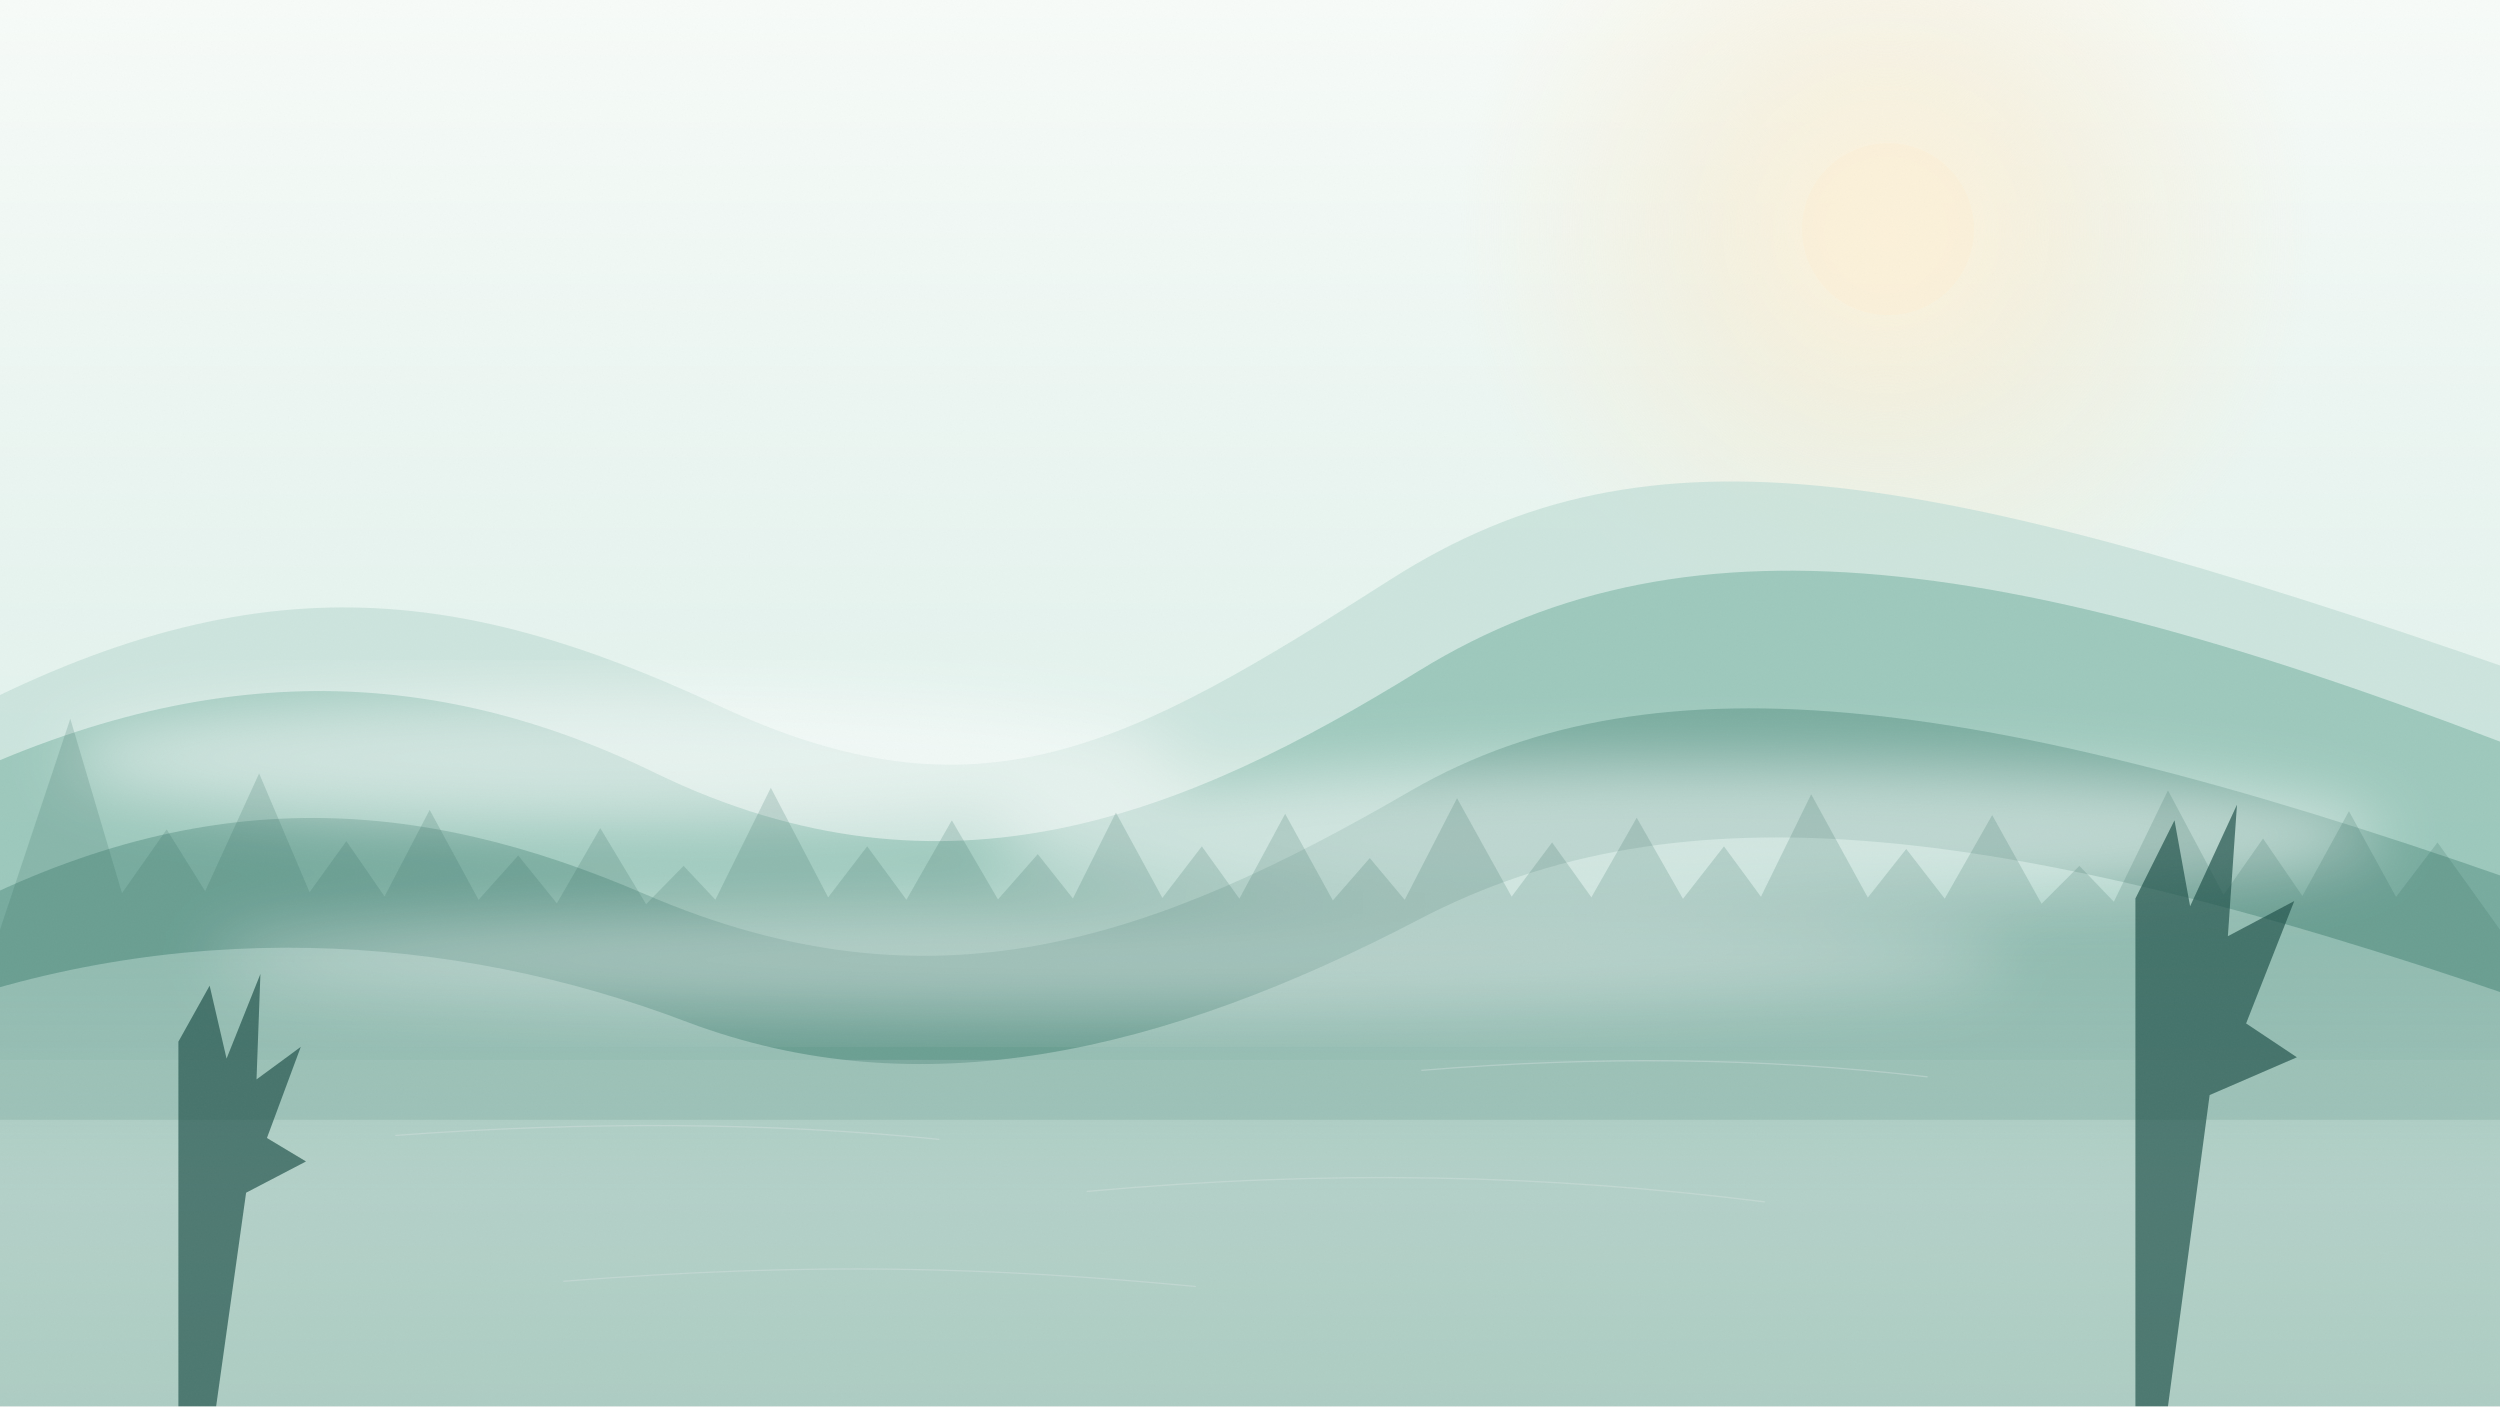
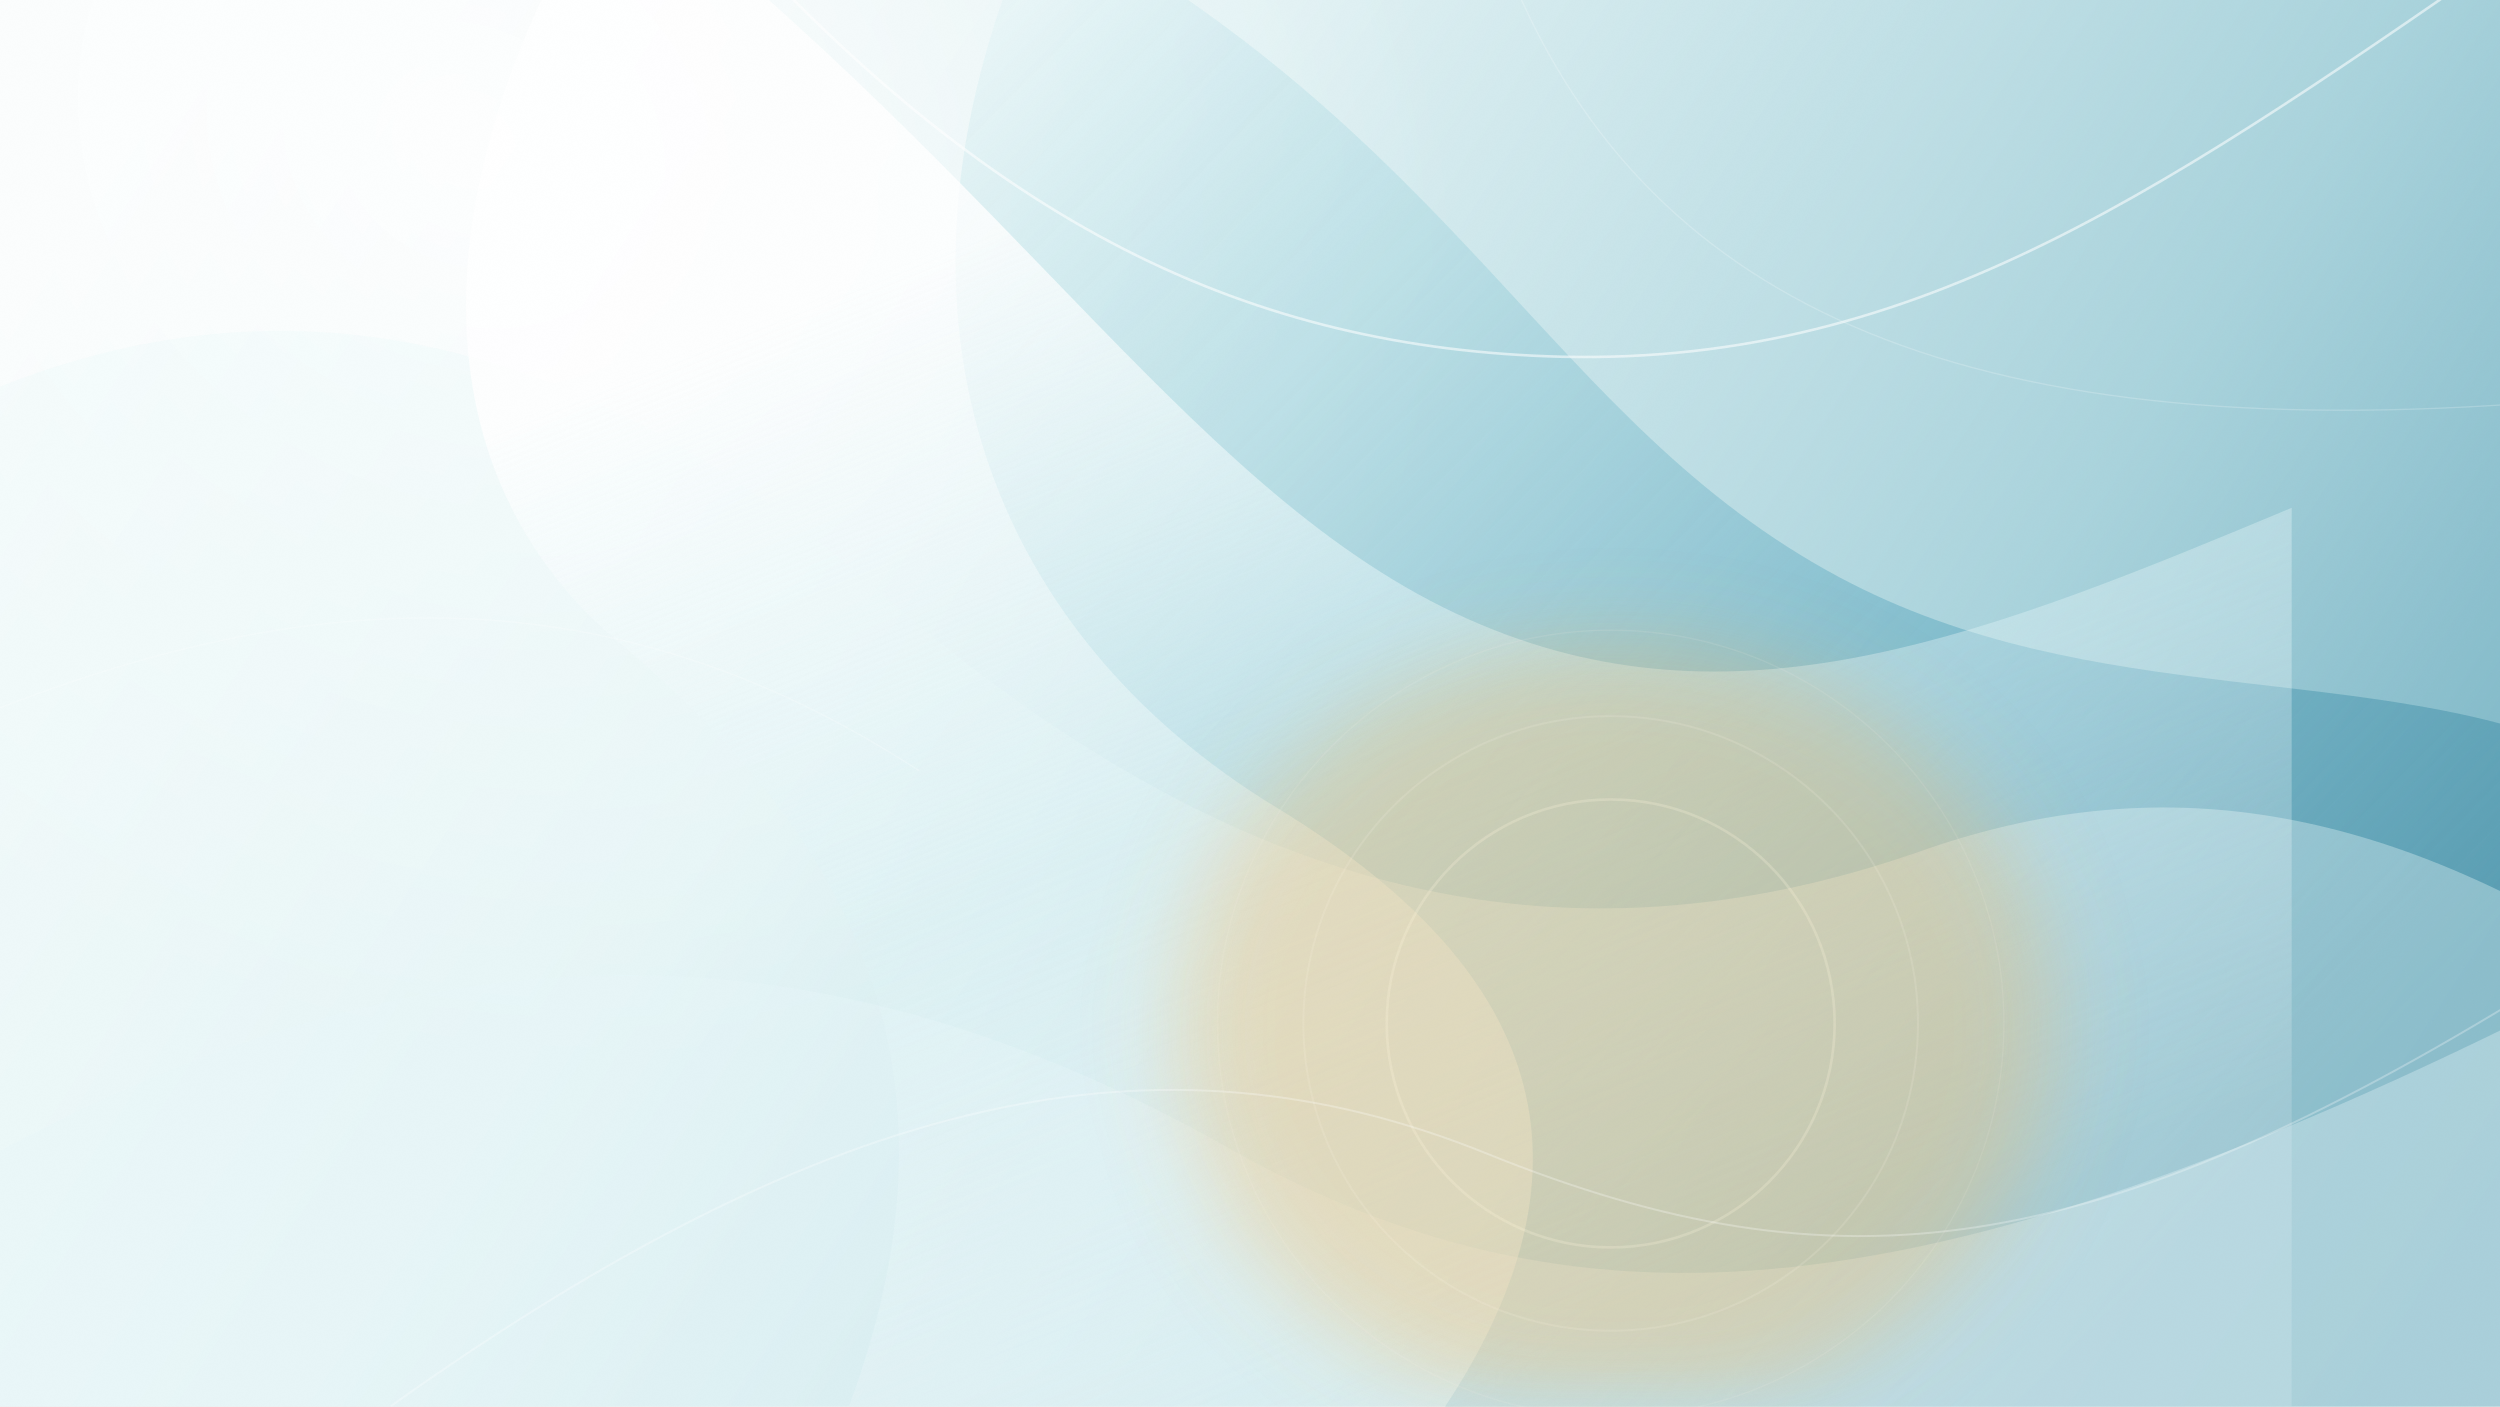
<svg xmlns="http://www.w3.org/2000/svg" width="1920" height="1080" viewBox="0 0 1920 1080" fill="none">
  <defs>
-     <linearGradient id="sky" x1="960" y1="0" x2="960" y2="1080" gradientUnits="userSpaceOnUse">
-       <stop stop-color="#F7FBF8" />
-       <stop offset="0.52" stop-color="#E3F2ED" />
-       <stop offset="1" stop-color="#C9E3DA" />
+     <linearGradient id="sky" x1="160" y1="0" x2="1810" y2="1080" gradientUnits="userSpaceOnUse">
+       <stop stop-color="#F8FCFC" />
+       <stop offset="0.34" stop-color="#E2F2F4" />
+       <stop offset="0.72" stop-color="#A9D3DC" />
+       <stop offset="1" stop-color="#72AFC1" />
    </linearGradient>
-     <radialGradient id="sunGlow" cx="0" cy="0" r="1" gradientTransform="translate(1450 176) rotate(90) scale(330)" gradientUnits="userSpaceOnUse">
-       <stop stop-color="#FFF5DD" stop-opacity="0.96" />
-       <stop offset="0.48" stop-color="#F7E8C9" stop-opacity="0.38" />
-       <stop offset="1" stop-color="#F7E8C9" stop-opacity="0" />
+     <linearGradient id="tide" x1="552" y1="34" x2="1580" y2="1050" gradientUnits="userSpaceOnUse">
+       <stop stop-color="#F9FEFE" stop-opacity="0.88" />
+       <stop offset="0.34" stop-color="#B8DEE5" stop-opacity="0.84" />
+       <stop offset="0.72" stop-color="#6EB1C5" stop-opacity="0.72" />
+       <stop offset="1" stop-color="#408CA4" stop-opacity="0.58" />
+     </linearGradient>
+     <linearGradient id="fold" x1="1010" y1="74" x2="1380" y2="994" gradientUnits="userSpaceOnUse">
+       <stop stop-color="#FFFFFF" stop-opacity="0.8" />
+       <stop offset="0.48" stop-color="#DDF2F5" stop-opacity="0.44" />
+       <stop offset="1" stop-color="#FFFFFF" stop-opacity="0.16" />
+     </linearGradient>
+     <radialGradient id="sun" cx="0" cy="0" r="1" gradientTransform="translate(1240 790) rotate(90) scale(380)" gradientUnits="userSpaceOnUse">
+       <stop stop-color="#F7C16D" stop-opacity="0.94" />
+       <stop offset="0.42" stop-color="#F2AE56" stop-opacity="0.48" />
+       <stop offset="1" stop-color="#E9A14A" stop-opacity="0" />
    </radialGradient>
-     <linearGradient id="lake" x1="960" y1="634" x2="960" y2="1080" gradientUnits="userSpaceOnUse">
-       <stop stop-color="#A3CFC3" stop-opacity="0.9" />
-       <stop offset="1" stop-color="#EAF6F1" stop-opacity="0.5" />
-     </linearGradient>
-     <filter id="mist" x="-10%" y="-10%" width="120%" height="120%">
-       <feGaussianBlur stdDeviation="24" />
+     <radialGradient id="whiteGlow" cx="0" cy="0" r="1" gradientTransform="translate(360 108) rotate(32) scale(790 680)" gradientUnits="userSpaceOnUse">
+       <stop stop-color="#FFFFFF" stop-opacity="0.88" />
+       <stop offset="0.6" stop-color="#FFFFFF" stop-opacity="0.3" />
+       <stop offset="1" stop-color="#FFFFFF" stop-opacity="0" />
+     </radialGradient>
+     <filter id="blur34" x="-20%" y="-20%" width="140%" height="140%">
+       <feGaussianBlur stdDeviation="34" />
    </filter>
    <filter id="grain" x="0" y="0" width="100%" height="100%">
-       <feTurbulence type="fractalNoise" baseFrequency="0.78" numOctaves="2" seed="17" result="noise" />
+       <feTurbulence type="fractalNoise" baseFrequency="0.86" numOctaves="2" seed="13" result="noise" />
      <feColorMatrix in="noise" type="saturate" values="0" />
      <feComponentTransfer>
-         <feFuncA type="table" tableValues="0 0.11" />
+         <feFuncA type="table" tableValues="0 0.05" />
      </feComponentTransfer>
    </filter>
  </defs>
  <rect width="1920" height="1080" fill="url(#sky)" />
-   <rect width="1920" height="1080" fill="url(#sunGlow)" />
-   <circle cx="1450" cy="176" r="66" fill="#FBF0D7" fill-opacity="0.72" />
-   <path d="M-60 565C185 428 348 447 552 542C753 636 866 574 1068 445C1267 318 1478 355 1980 532V774H-60V565Z" fill="#C4E0D7" fill-opacity="0.76" />
-   <path d="M-80 622C137 506 322 505 504 594C727 702 912 625 1090 515C1300 386 1558 423 2000 601V814H-80V622Z" fill="#8ABDAF" fill-opacity="0.7" />
-   <path d="M-50 709C152 599 320 611 496 687C717 782 886 722 1084 607C1271 499 1531 532 1970 690V860H-50V709Z" fill="#5F988A" fill-opacity="0.6" />
-   <path d="M-72 782C134 703 347 716 528 785C706 852 893 809 1090 706C1289 602 1541 627 1978 782V916H-72V782Z" fill="url(#lake)" />
-   <g filter="url(#mist)" fill="#FFFFFF" fill-opacity="0.52">
-     <ellipse cx="479" cy="582" rx="430" ry="50" />
-     <ellipse cx="1296" cy="641" rx="535" ry="56" />
-     <ellipse cx="851" cy="737" rx="690" ry="42" />
-   </g>
-   <g stroke="#FFFFFF" stroke-opacity="0.38" stroke-linecap="round">
-     <path d="M304 872C452 861 592 862 721 875" />
-     <path d="M835 915C1022 898 1187 902 1355 923" />
-     <path d="M1092 822C1227 811 1351 812 1480 827" />
-     <path d="M433 984C624 969 759 973 918 988" />
-   </g>
-   <g fill="#2F665E" fill-opacity="0.52">
-     <path d="M0 714L54 552L102 714H74L128 637L176 714H144L199 594L250 714H217L266 646L313 714H282L330 622L380 714H347L398 657L444 714H416L461 636L508 714H477L525 665L571 714H538L592 605L649 714H617L666 650L713 714H683L731 630L780 714H746L797 656L843 714H812L857 624L906 714H874L923 650L969 714H939L987 625L1036 714H1004L1052 659L1098 714H1067L1119 613L1175 714H1142L1192 647L1240 714H1208L1257 628L1306 714H1274L1324 650L1371 714H1340L1391 610L1448 714H1415L1464 652L1512 714H1480L1530 626L1579 714H1548L1597 665L1644 714H1613L1665 607L1722 714H1689L1738 644L1786 714H1754L1804 623L1854 714H1821L1872 647L1920 714V1080H0V714Z" fill-opacity="0.18" />
-   </g>
-   <g fill="#1F514A" fill-opacity="0.68">
-     <path d="M1640 1080V690L1670 630L1682 696L1718 618L1711 719L1762 692L1725 786L1764 812L1697 841L1665 1080H1640Z" />
-     <path d="M137 1080V800L161 757L174 813L200 748L197 829L231 804L205 874L235 892L189 916L166 1080H137Z" />
-   </g>
-   <rect width="1920" height="1080" filter="url(#grain)" opacity="0.28" />
+   <rect width="1920" height="1080" fill="url(#whiteGlow)" />
+   <path d="M798 -70C1122 104 1190 324 1412 443C1608 548 1824 506 1990 580V1080H1110C1234 892 1184 744 980 620C760 486 658 238 798 -70Z" fill="url(#tide)" />
+   <path d="M-120 358C180 172 448 256 670 450C922 670 1176 760 1480 652C1666 588 1838 620 2038 752V1080H-120V358Z" fill="#EAF8FA" fill-opacity="0.35" />
+   <path d="M470 -100C786 144 922 390 1138 480C1338 564 1530 486 1760 390V1080H652C742 838 670 656 476 494C334 376 306 164 470 -100Z" fill="url(#fold)" />
+   <path d="M-90 936C306 690 626 702 944 882C1222 1038 1500 1012 2026 738V1080H-90V936Z" fill="#E8F8FA" fill-opacity="0.34" />
+   <ellipse cx="1240" cy="790" rx="336" ry="296" fill="#F5B75E" fill-opacity="0.34" filter="url(#blur34)" />
+   <circle cx="1237" cy="786" r="172" stroke="#FFF5DE" stroke-opacity="0.24" stroke-width="2" />
+   <circle cx="1237" cy="786" r="236" stroke="#FFF8E8" stroke-opacity="0.14" stroke-width="1.5" />
+   <circle cx="1237" cy="786" r="302" stroke="#FFF8E8" stroke-opacity="0.1" stroke-width="1" />
+   <path d="M544 -70C760 174 960 268 1200 274C1476 280 1668 142 1946 -50" stroke="#FFFFFF" stroke-opacity="0.56" stroke-width="2" />
+   <path d="M300 1080C640 838 890 784 1142 886C1414 996 1608 968 1946 760" stroke="#FFFFFF" stroke-opacity="0.28" stroke-width="1.5" />
+   <path d="M1152 -40C1250 222 1484 342 1936 310" stroke="#FFFFFF" stroke-opacity="0.2" stroke-width="1" />
+   <path d="M-40 560C260 432 490 452 706 592" stroke="#FFFFFF" stroke-opacity="0.22" stroke-width="1" />
+   <rect width="1920" height="1080" filter="url(#grain)" opacity="0.24" />
</svg>
